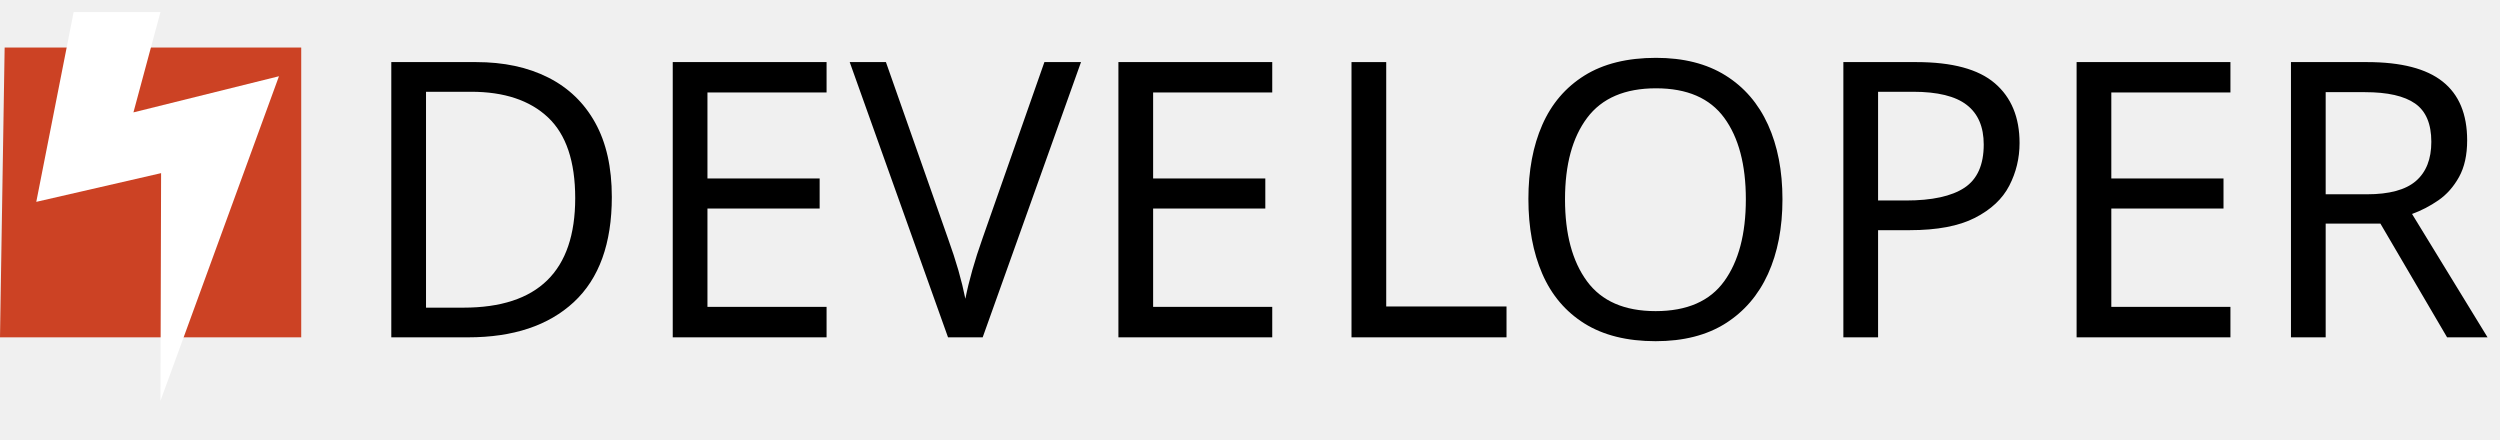
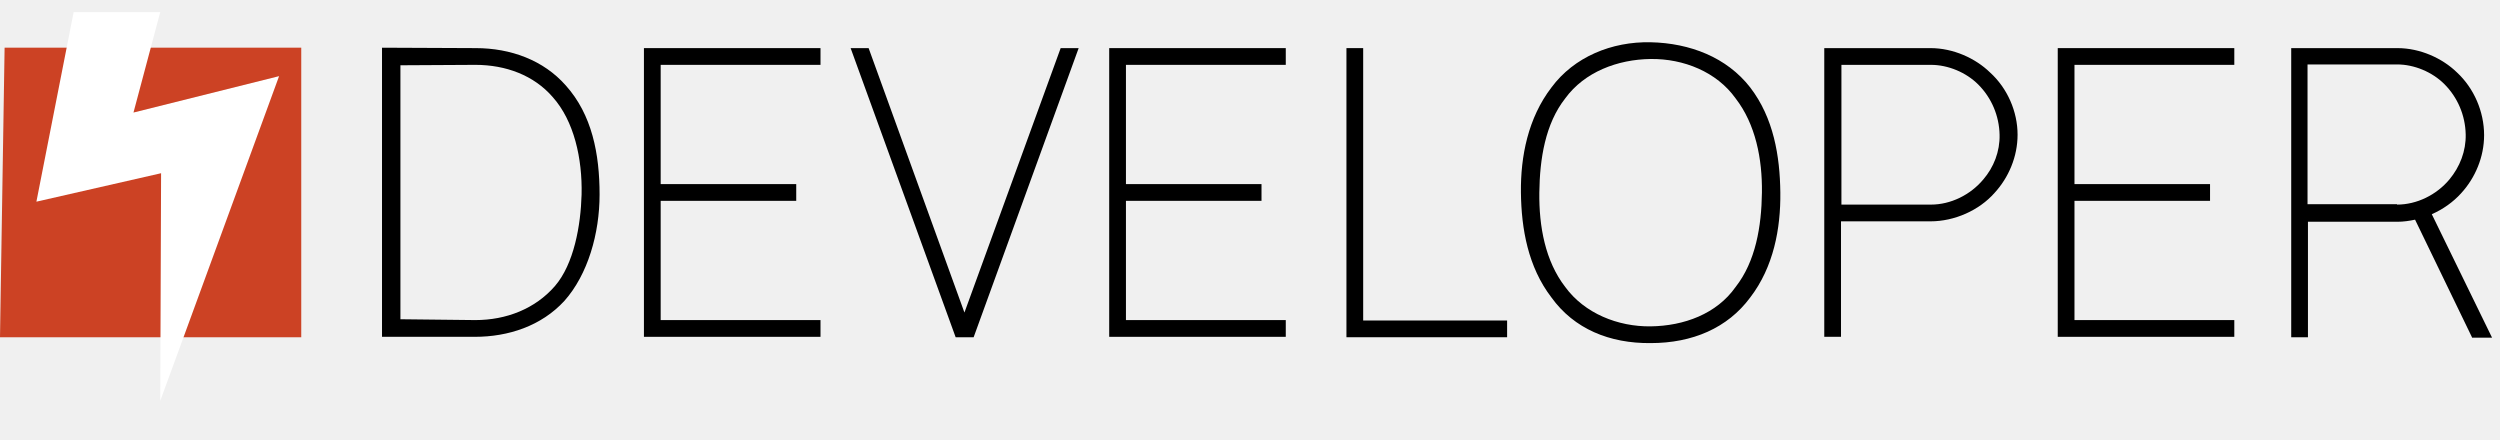
- <svg xmlns="http://www.w3.org/2000/svg" viewBox="0 0 597.48 105.1">
-   <defs>
-     <style>.cls-1{fill:#cc4224;}.cls-2{fill:#fff;}.cls-3{font-size:92.14px;font-family:Manrope-Thin, Manrope;}.cls-4{letter-spacing:-0.02em;}</style>
-   </defs>
-   <g id="Layer_2" data-name="Layer 2">
-     <g id="Layer_1-2" data-name="Layer 1">
-       <polygon class="cls-1" points="71.99 80.62 0 80.62 1.11 11.36 71.99 11.36 71.99 80.62" />
-       <polygon class="cls-2" points="17.6 2.88 38.35 2.88 31.89 26.86 66.67 18.22 38.35 95.79 38.5 41.38 8.67 48.24 17.6 2.88" />
-       <text class="cls-3" transform="translate(84.58 80.62)">DEVE<tspan class="cls-4" x="229.48" y="0">L</tspan>
-         <tspan x="275.07" y="0">OPER</tspan>
-       </text>
+ <svg xmlns="http://www.w3.org/2000/svg" version="1.1" id="Layer_1" x="0px" y="0px" viewBox="0 0 597.5 105.1" style="enable-background:new 0 0 597.5 105.1;" xml:space="preserve">
+   <style type="text/css">
+ 	.st0{fill:#CC4224;}
+ 	.st1{fill:#FFFFFF;}
+ 	.st2{enable-background:new    ;}
+ </style>
+   <g id="Layer_2">
+     <g id="Layer_1-2">
+       <polygon class="st0" points="72,80.6 0,80.6 1.1,11.4 72,11.4   " />
+       <polygon class="st1" points="17.6,2.9 38.3,2.9 31.9,26.9 66.7,18.2 38.3,95.8 38.5,41.4 8.7,48.2   " />
+       <g class="st2">
+         <path d="M143.3,46.5c0,9.3-2.8,19.1-8.4,25.4c-5.5,6-13.4,8.6-21.4,8.6H91.3V11.4l22.4,0.1c8.4,0,16.2,2.9,21.5,8.9     C141.5,27.4,143.3,36.8,143.3,46.5z M139,46.5c0.2-8.6-1.8-17.6-6.9-23.3c-4.5-5.2-11.2-7.7-18.5-7.7l-17.9,0.1v60.7l17.9,0.2     c7.4,0,14.3-2.7,19-8.1C137.2,63.1,138.8,53.8,139,46.5z" />
+         <path d="M157.9,15.5v28.5h32.4v4h-32.4v28.5h38.2v4h-42.2V11.5h42.2v4H157.9z" />
+         <path d="M203.3,11.5h4.3l22.9,63.2l23-63.2h4.3l-25.1,69.1h-4.3L203.3,11.5z" />
+         <path d="M269.1,15.5v28.5h32.4v4h-32.4v28.5h38.2v4h-42.2V11.5h42.2v4H269.1z" />
+       </g>
+       <g class="st2">
+         <path d="M325.8,11.5v65.1h34.4v4h-38.4V11.5H325.8z" />
+       </g>
+       <g class="st2">
+         <path d="M370.8,71.1c-5.6-7.3-7.2-16.4-7.3-25.1c-0.1-8.6,1.7-17.8,7.3-25.1c5.4-7.3,14.4-11,23.7-10.8     c9.4,0.2,18.2,3.6,23.8,10.8c5.6,7.3,7.1,16.4,7.2,25.1c0.1,8.6-1.6,17.8-7.2,25.1c-5.4,7.3-13.8,10.9-23.8,10.9     C384.7,82.1,376.2,78.6,370.8,71.1z M414.8,68.6c4.8-6.1,6.2-14.5,6.3-22.6c0.1-8-1.5-16.3-6.3-22.5c-4.5-6.3-12.4-9.5-20.3-9.4     c-7.9,0.1-15.8,3.1-20.4,9.4c-4.8,6.1-6.1,14.5-6.2,22.5c-0.1,8.1,1.4,16.4,6.2,22.6c4.6,6.3,12.6,9.5,20.4,9.4     C402.5,77.9,410.3,75,414.8,68.6z" />
+         <path d="M482.2,32.2c0,5.2-2.1,10.2-5.5,13.9c-3.7,4.2-9.6,6.8-15.3,6.8h-21.4v27.6h-4V11.5h25.4c5.4,0,10.7,2.4,14.2,5.8     C479.8,21.1,482.2,26.7,482.2,32.2z M477.9,32.2c-0.1-4.5-1.9-8.8-5.1-12c-2.9-2.9-7.2-4.7-11.3-4.7h-21.4v33.4h21.4     c4.7,0,9.4-2.3,12.5-6C476.5,40,478,36.2,477.9,32.2z" />
+         <path d="M495.8,15.5v28.5h32.4v4h-32.4v28.5H534v4h-42.2V11.5H534v4H495.8z" />
+         <path d="M590.8,80.6l-13.6-28.1c-1.4,0.3-2.8,0.5-4.2,0.5h-21.4v27.6h-4V11.5h25.4c5.4,0,10.7,2.4,14.2,5.8     c4.1,3.8,6.5,9.4,6.5,15c0,5.2-2.1,10.2-5.5,13.9c-1.9,2.1-4.3,3.8-7,5l14.4,29.5H590.8z M572.9,48.9c4.7,0,9.4-2.3,12.5-6     c2.5-3,4-6.8,3.9-10.8c-0.1-4.5-1.9-8.8-5.1-12c-2.9-2.9-7.2-4.7-11.3-4.7h-21.4v33.4H572.9z" />
+       </g>
    </g>
  </g>
</svg>
